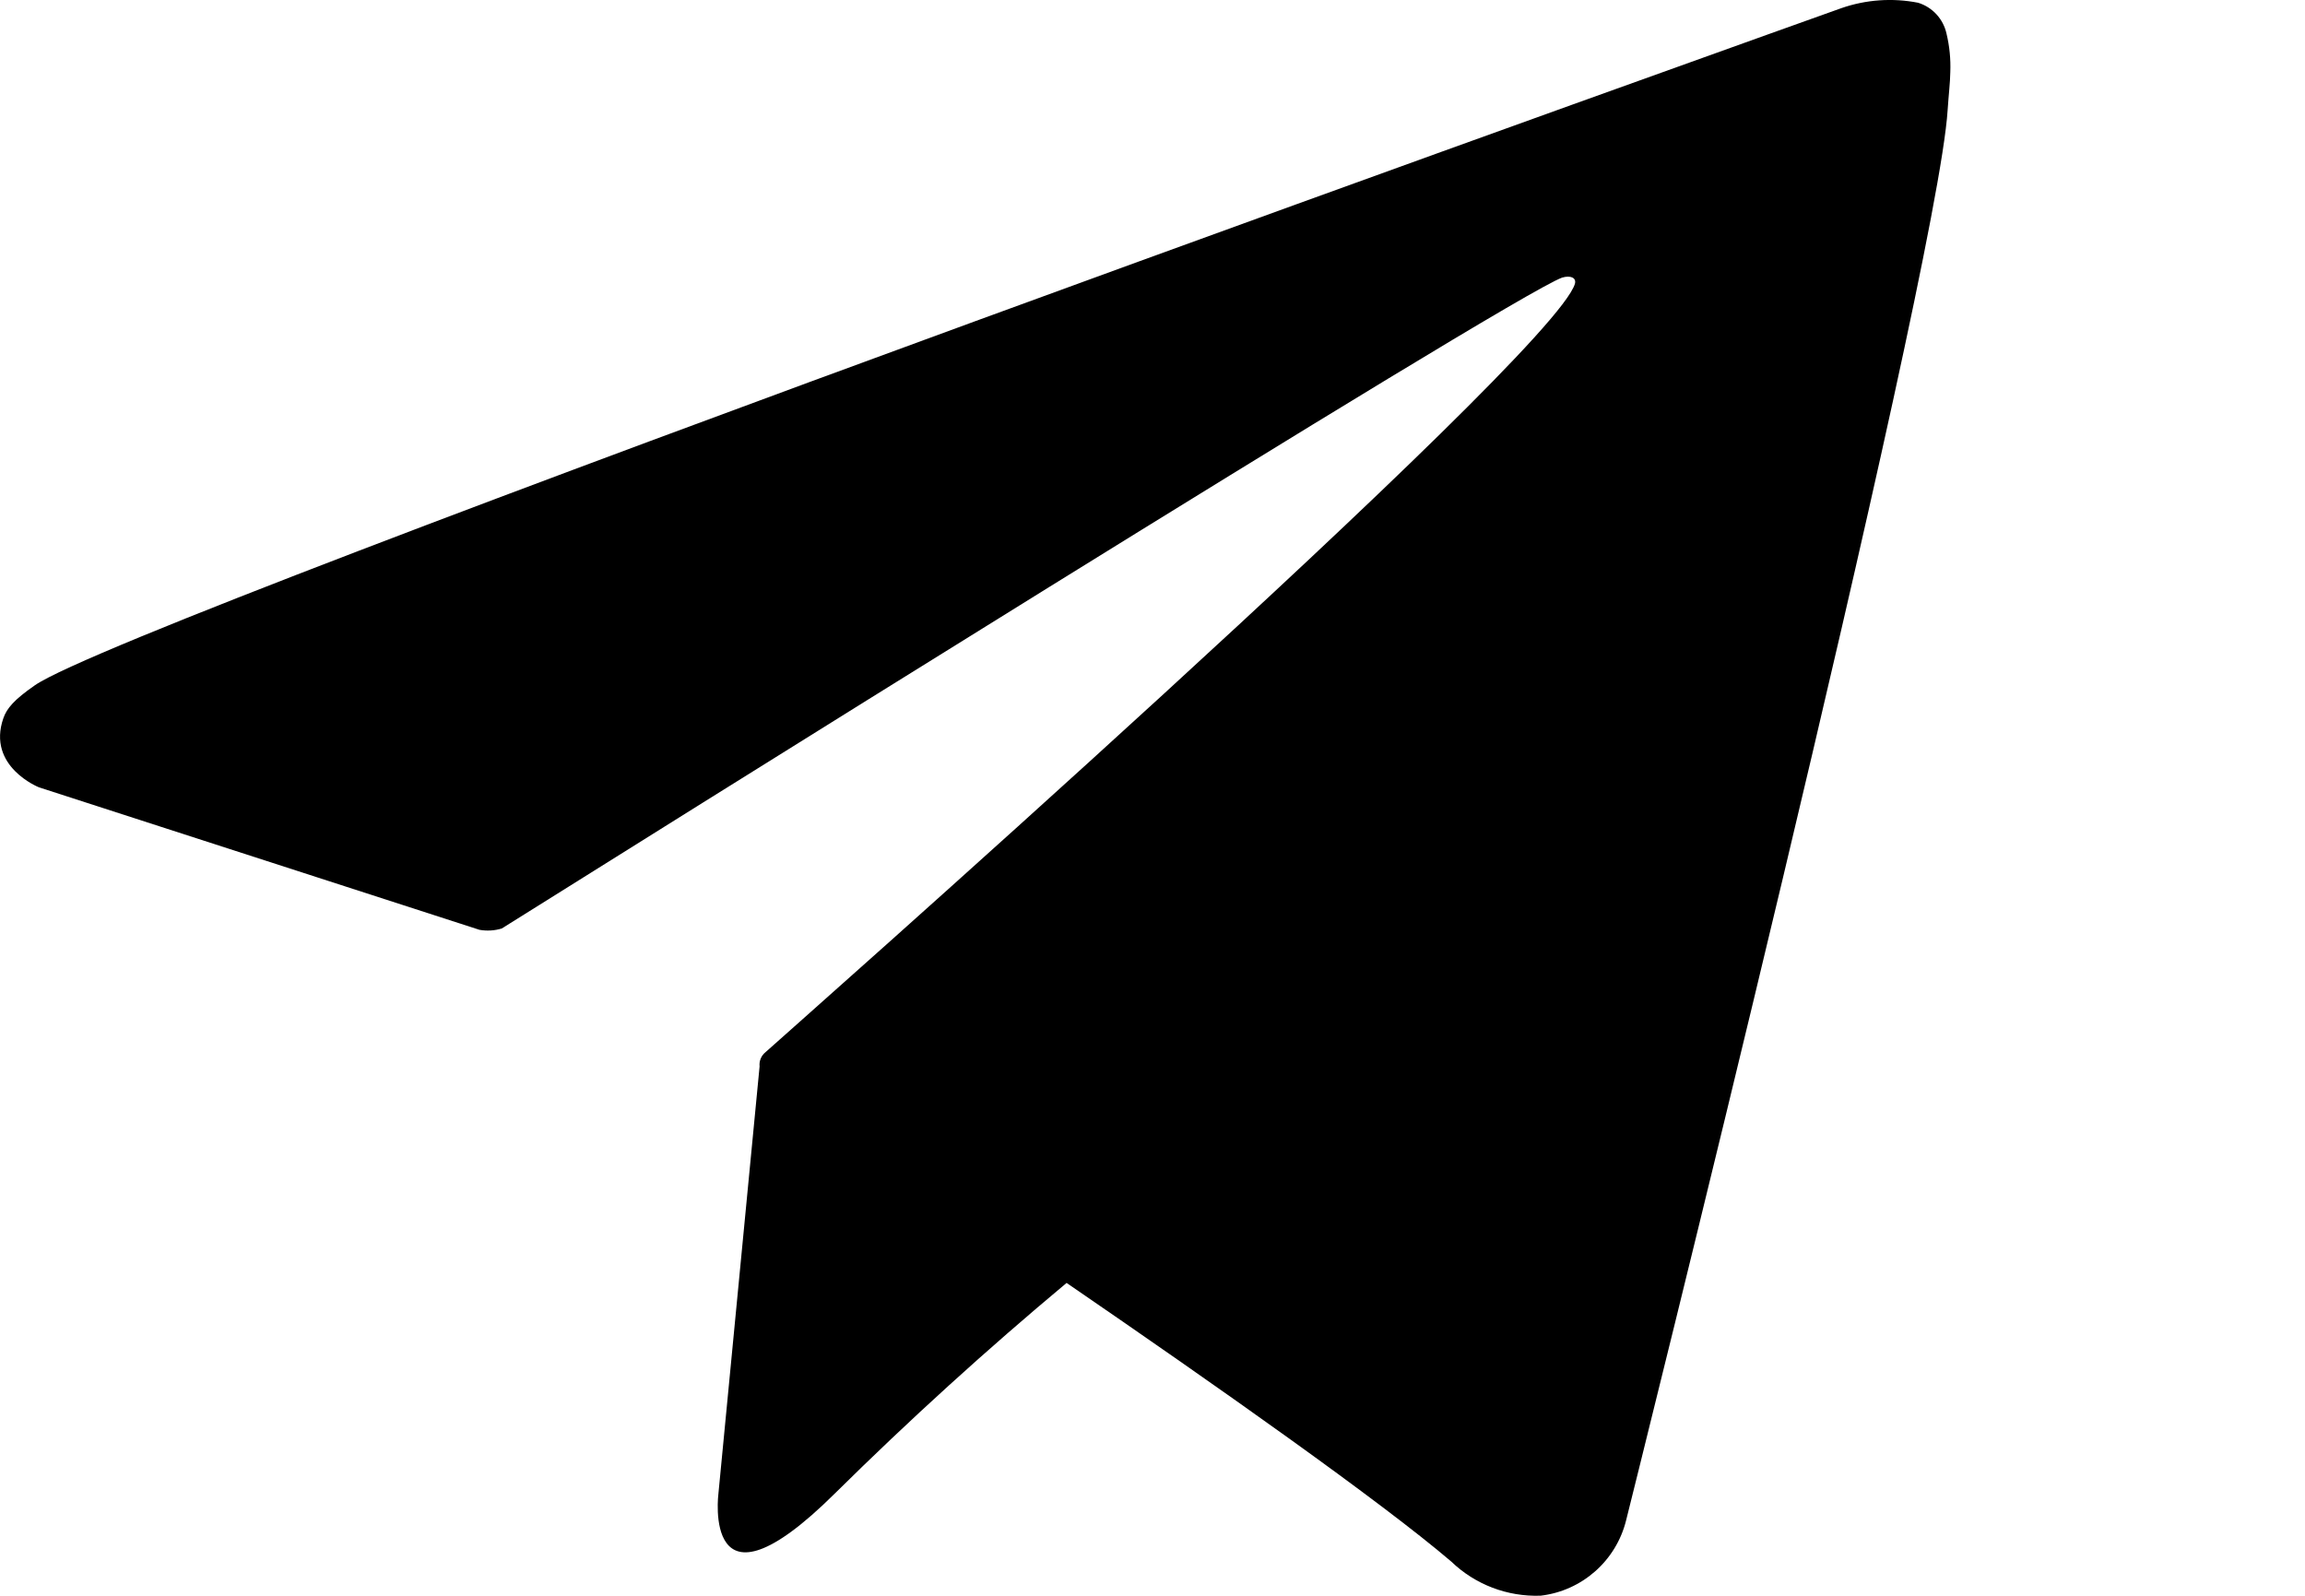
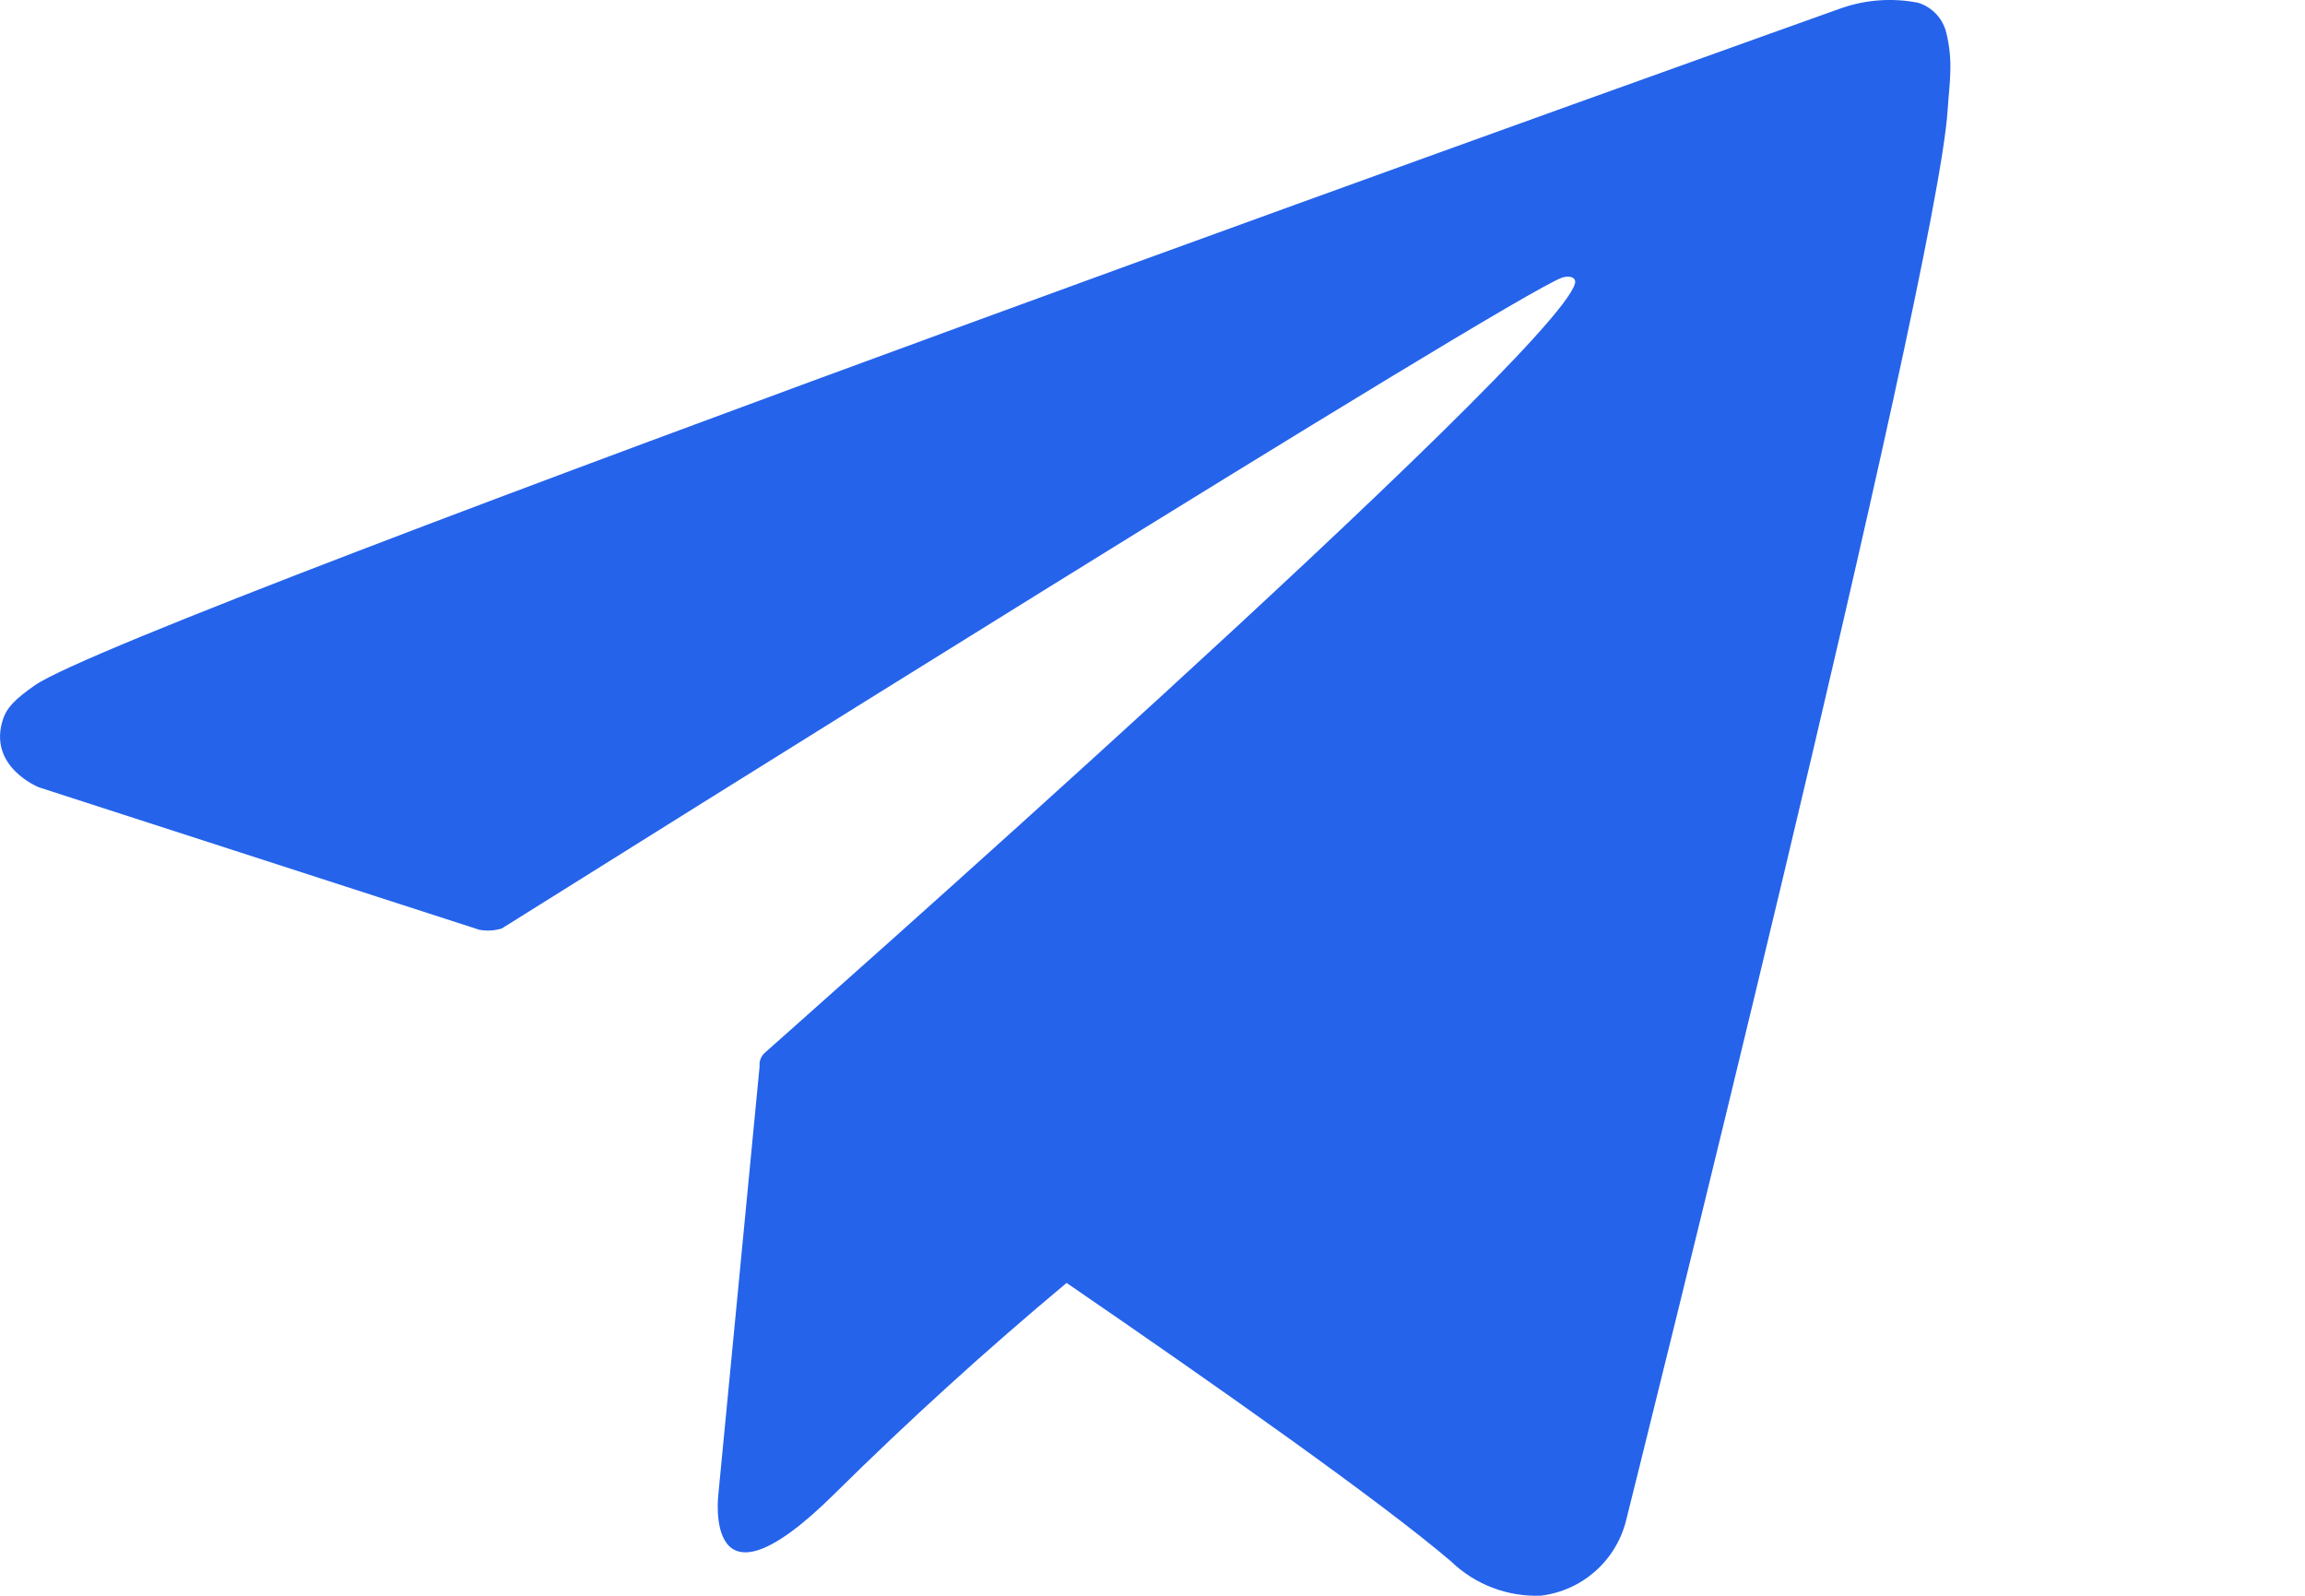
- <svg xmlns="http://www.w3.org/2000/svg" class="sz le al ah ap" width="26" height="18">
+ <svg xmlns="http://www.w3.org/2000/svg" class="sz le al ah ap" width="26" height="18" fill="#2563eb">
  <path d="M21.956.378a.47.47 0 0 0-.32-.347 1.662 1.662 0 0 0-.866.061S1.494 6.968.393 7.73c-.236.164-.316.26-.355.371-.19.546.402.78.402.78l4.968 1.607c.084.015.17.01.252-.015 1.13-.708 11.366-7.126 11.961-7.342.092-.027.162 0 .144.069-.237.823-9.083 8.622-9.131 8.669a.181.181 0 0 0-.066.16l-.464 4.815s-.194 1.498 1.315 0a42.204 42.204 0 0 1 2.612-2.373c1.708 1.171 3.546 2.466 4.339 3.143.27.26.633.398 1.008.385a1.13 1.13 0 0 0 .964-.849s3.51-14.03 3.627-15.909c.012-.182.028-.302.03-.428a1.591 1.591 0 0 0-.043-.435Z" fill-rule="nonzero" />
</svg>
